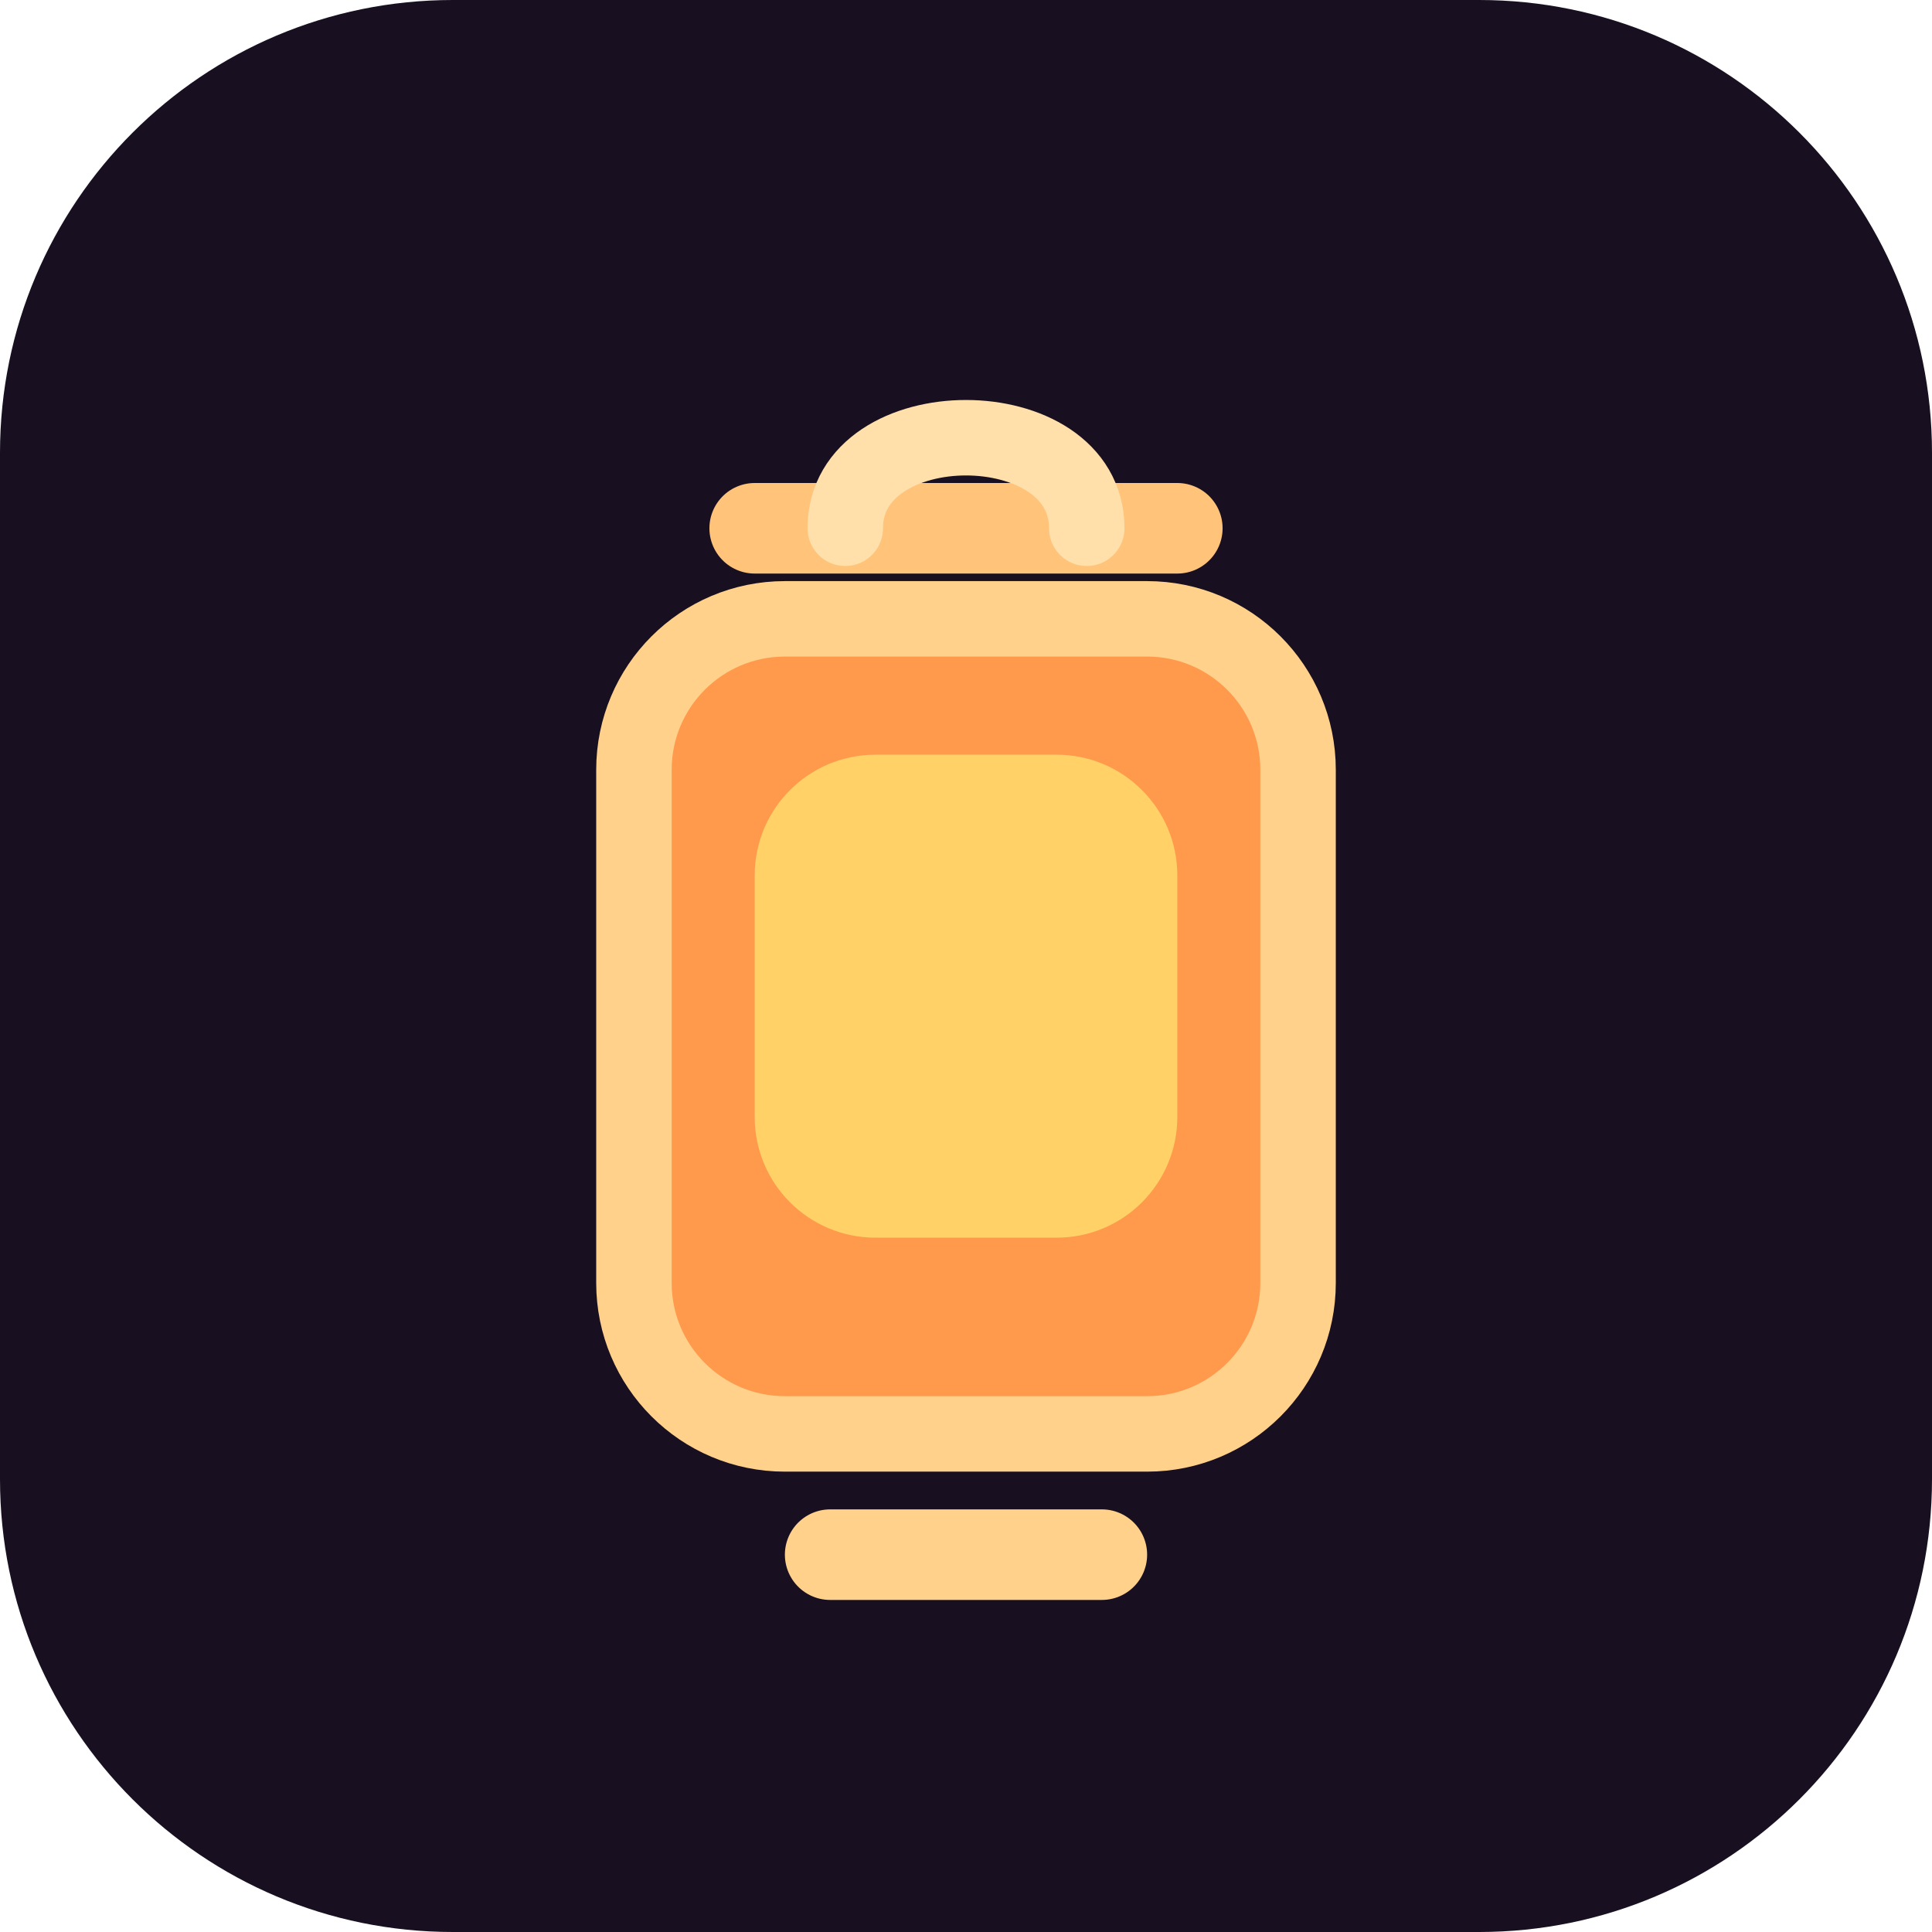
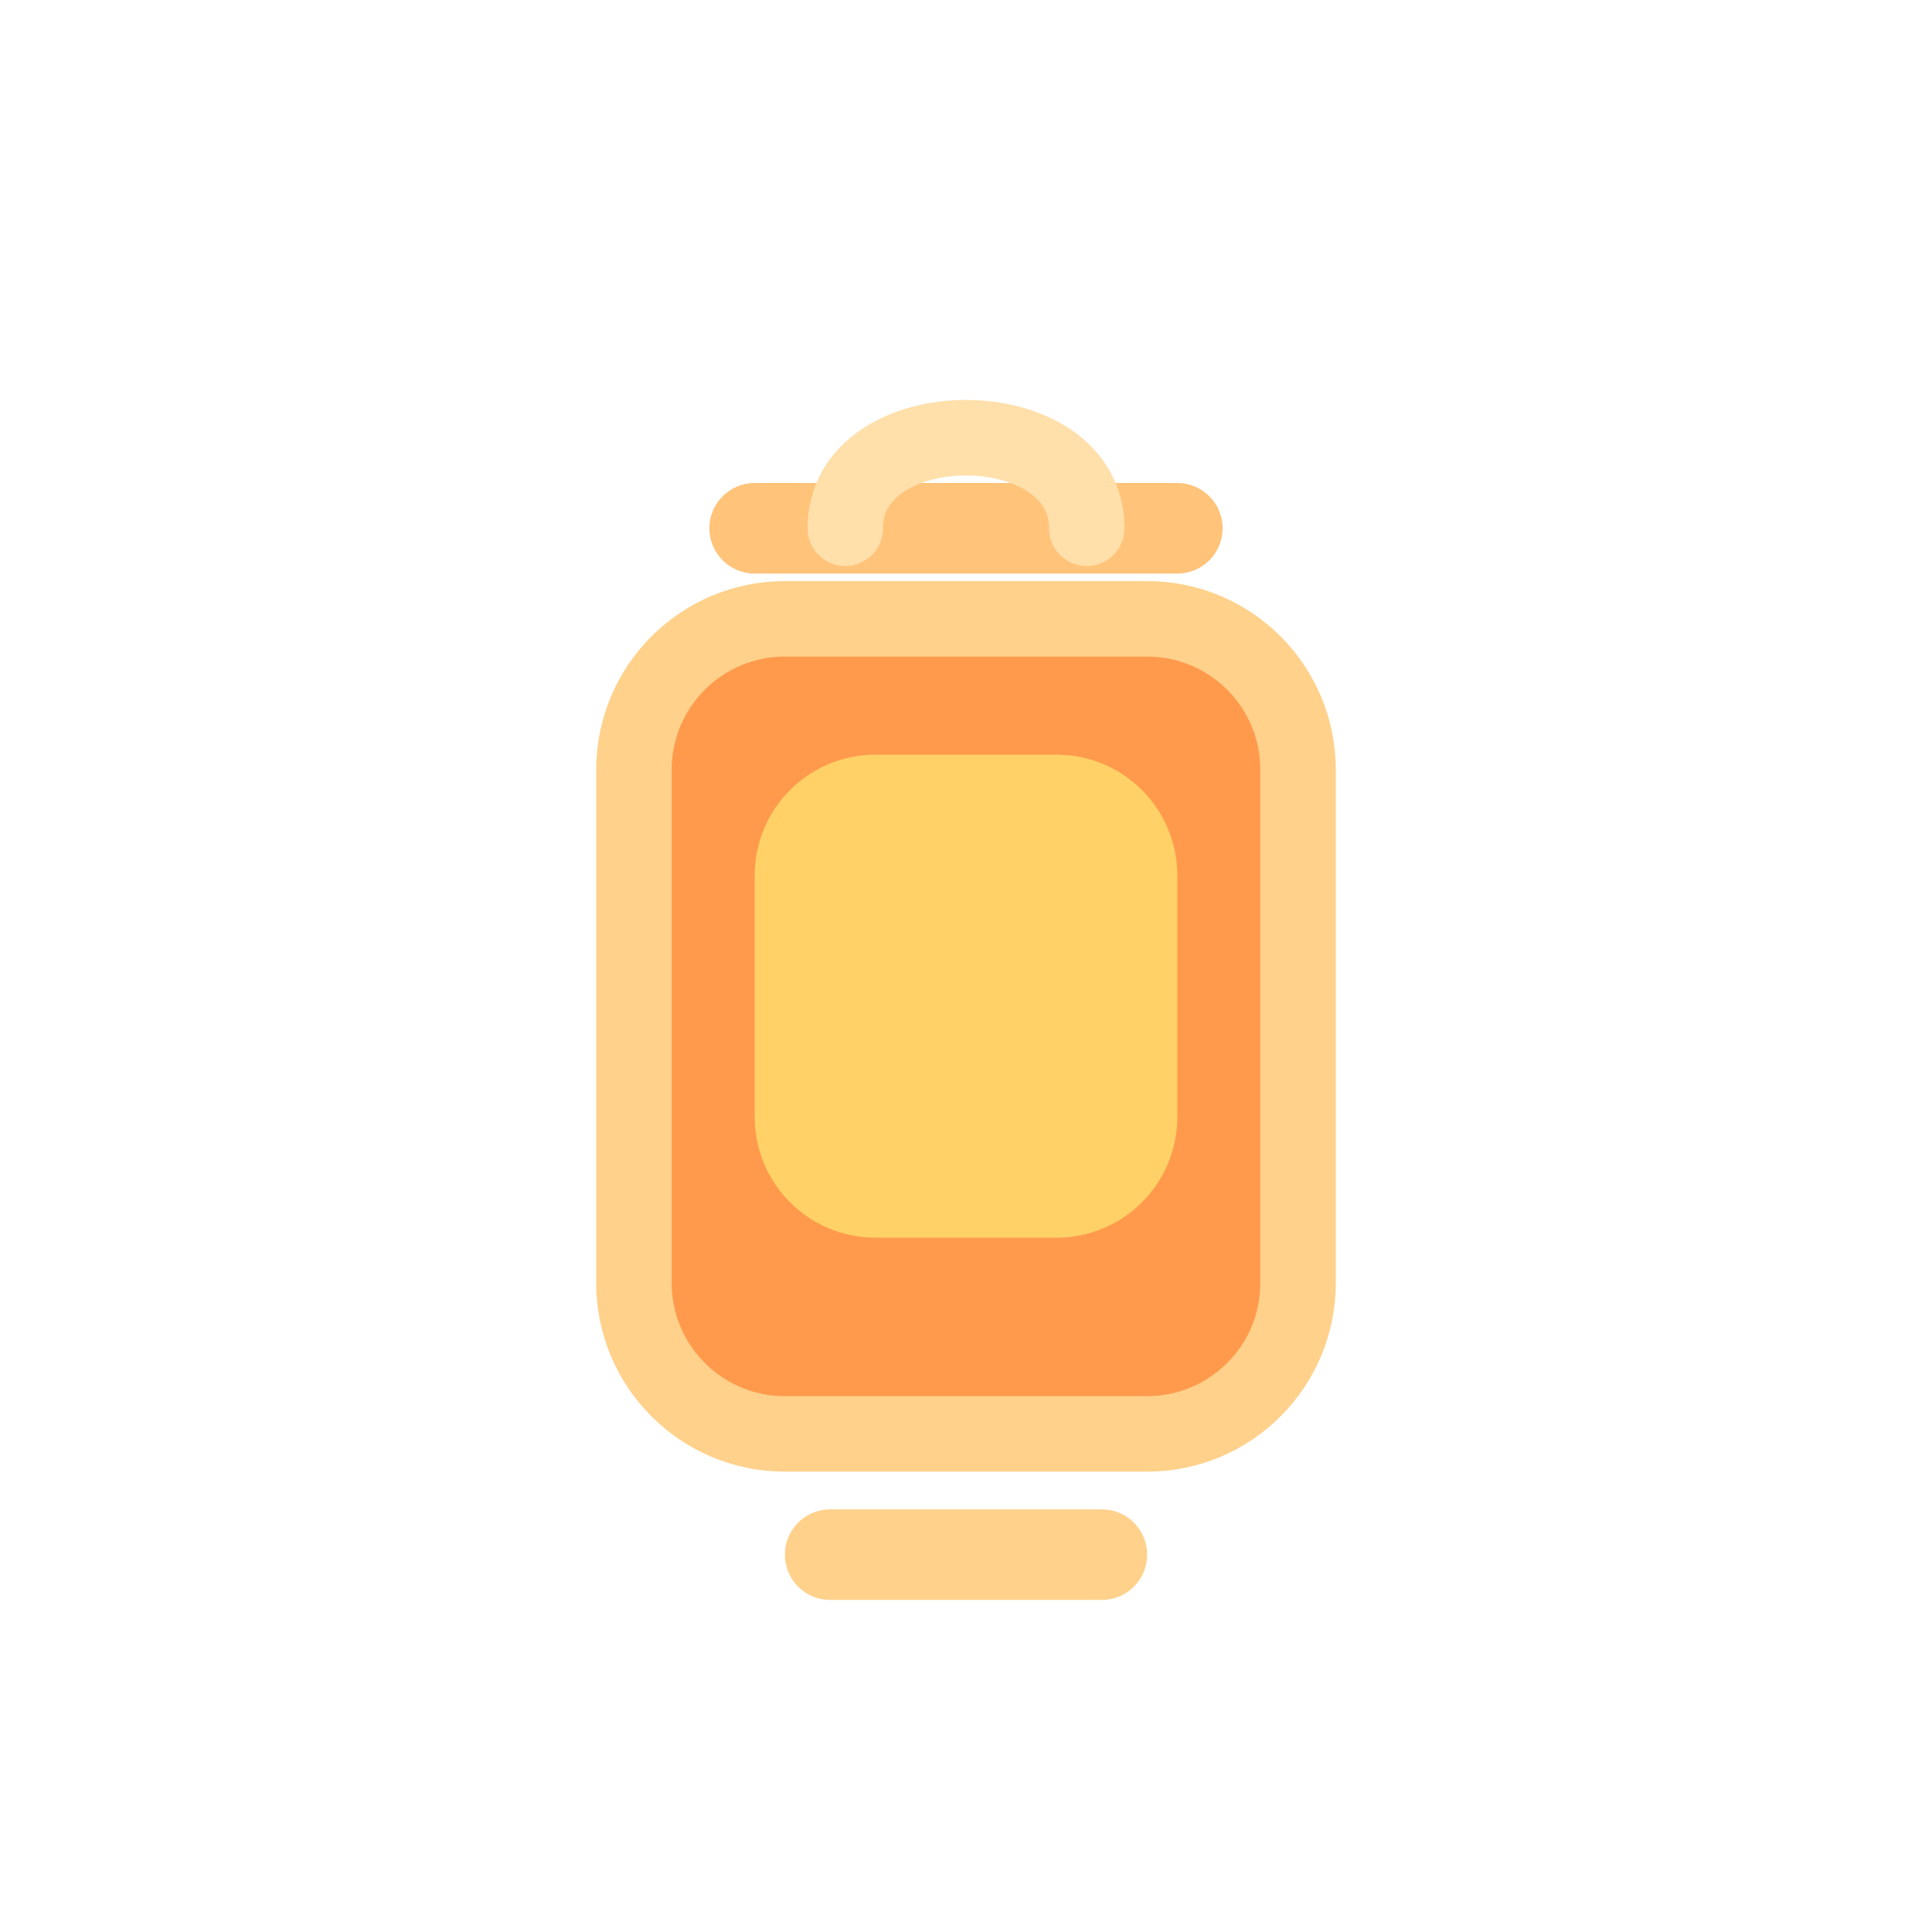
<svg xmlns="http://www.w3.org/2000/svg" viewBox="0 0 128 128">
-   <rect width="128" height="128" rx="30" fill="#180f20" />
  <path d="M50 35h28" stroke="#ffc37a" stroke-width="6" stroke-linecap="round" />
  <path d="M56 35c0-8 16-8 16 0" fill="none" stroke="#ffdfaa" stroke-width="5" stroke-linecap="round" />
  <rect x="42" y="41" width="44" height="54" rx="10" fill="#ff9a4d" stroke="#ffd18b" stroke-width="5" />
  <rect x="50" y="50" width="28" height="32" rx="8" fill="#ffd167" />
  <path d="M55 103h18" stroke="#ffd18b" stroke-width="6" stroke-linecap="round" />
</svg>
